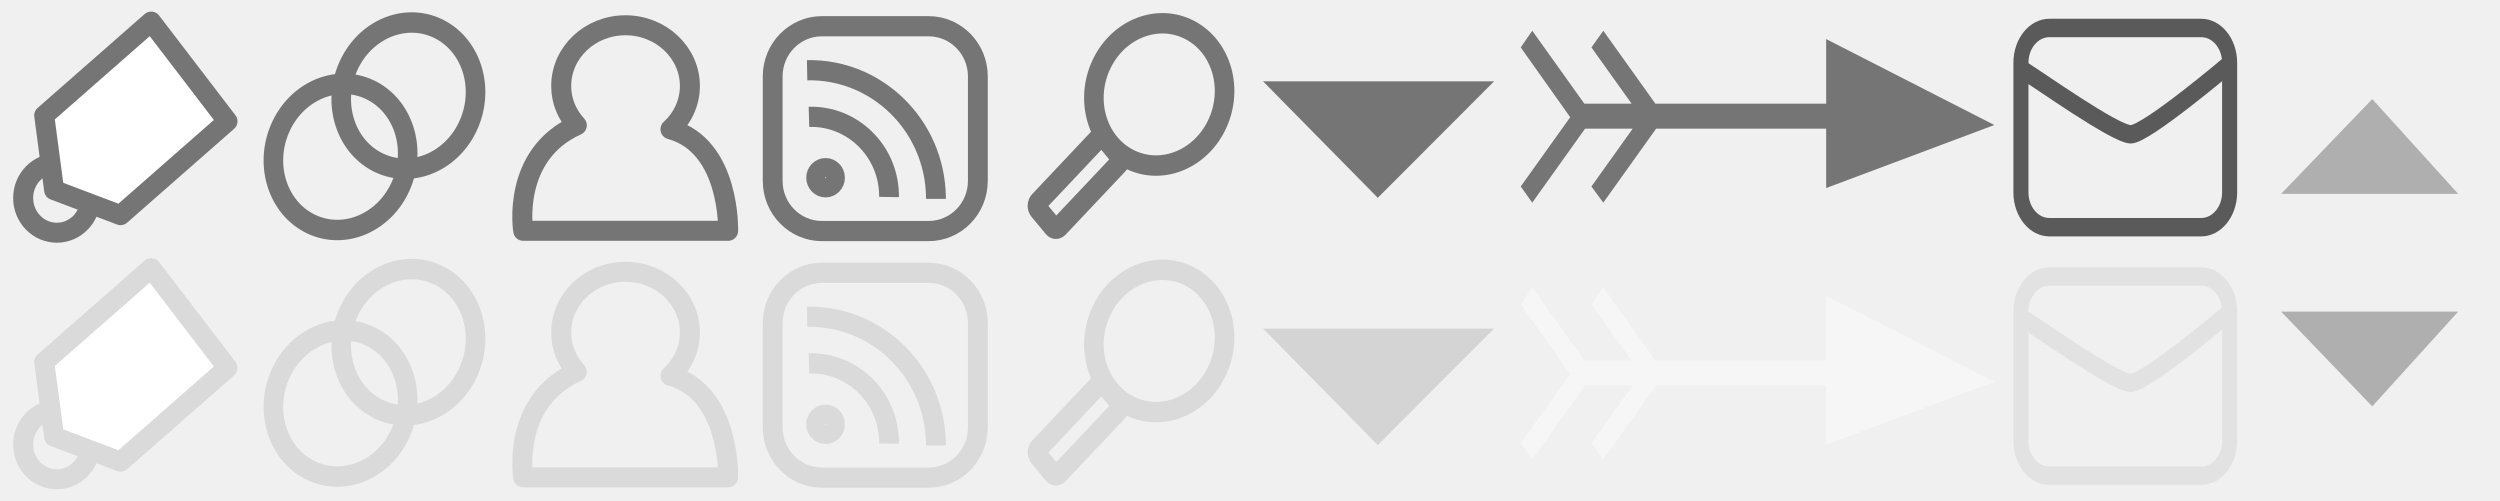
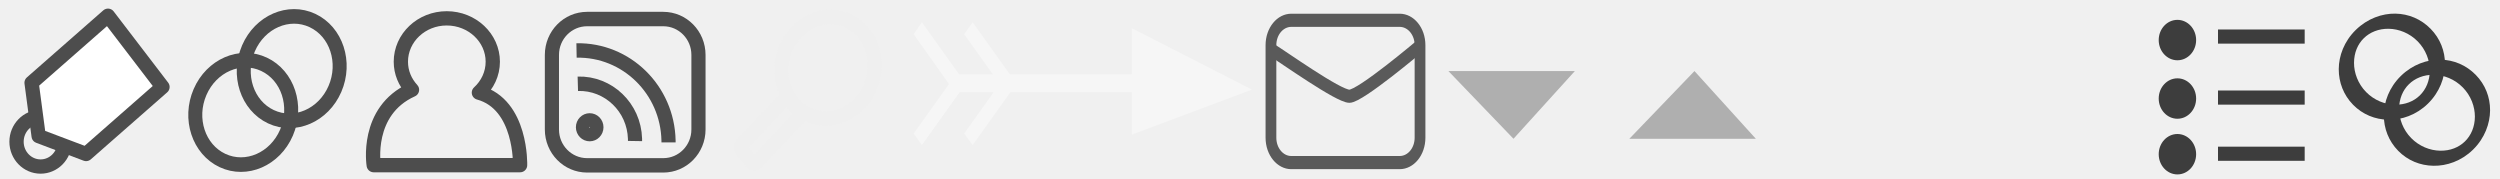
- <svg xmlns="http://www.w3.org/2000/svg" xmlns:xlink="http://www.w3.org/1999/xlink" width="150" height="30" id="svg5395" version="1.1">
+ <svg xmlns="http://www.w3.org/2000/svg" xmlns:xlink="http://www.w3.org/1999/xlink" width="210" height="15" id="svg5395" version="1.1">
  <defs id="defs5397">
    <linearGradient xlink:href="#linearGradient18783" id="linearGradient18883" gradientUnits="userSpaceOnUse" gradientTransform="translate(-570.2131,-523.0799)" x1="734.125" y1="1601.303" x2="734.125" y2="1587.224" />
    <linearGradient id="linearGradient18783">
      <stop style="stop-color:#dfdfdf;stop-opacity:1;" offset="0" id="stop18785" />
      <stop style="stop-color:#dfdfdf;stop-opacity:0;" offset="1" id="stop18787" />
    </linearGradient>
    <linearGradient xlink:href="#linearGradient18783" id="linearGradient18789" x1="734.125" y1="1601.303" x2="734.125" y2="1587.224" gradientUnits="userSpaceOnUse" gradientTransform="translate(-642.5,-481)" />
    <linearGradient y2="1587.224" x2="734.125" y1="1601.303" x1="734.125" gradientTransform="translate(-689.0071,-523.0799)" gradientUnits="userSpaceOnUse" id="linearGradient18930" xlink:href="#linearGradient18783" />
-     <linearGradient xlink:href="#linearGradient18783" id="linearGradient19873" gradientUnits="userSpaceOnUse" gradientTransform="matrix(0.06279544,0,0,1,124.4254,-557.1726)" x1="734.125" y1="1601.303" x2="734.125" y2="1587.224" />
+     <linearGradient xlink:href="#linearGradient18783" id="linearGradient19873" gradientUnits="userSpaceOnUse" gradientTransform="matrix(0.06279544,0,0,1,175.6189,-548.9226)" x1="734.125" y1="1601.303" x2="734.125" y2="1587.224" />
  </defs>
-   <g id="layer1" transform="translate(0,-1022.362)">
-     <g id="g3962" transform="matrix(0.4580472,0,0,0.4775747,-89.47011,989.0065)" style="stroke:#757575;stroke-width:2.566;stroke-miterlimit:4;stroke-opacity:1;stroke-dasharray:none">
-       <path transform="matrix(-0.4537143,1.007627,-1.007627,-0.4537143,130.2122,-373.4407)" d="m 349.664,-262.56 c 0,4.345 -3.759,7.867 -8.397,7.867 -4.637,0 -8.397,-3.522 -8.397,-7.867 0,-4.345 3.759,-7.867 8.397,-7.867 4.637,0 8.397,3.522 8.397,7.867 z" id="path3882" style="fill:none;stroke:#757575;stroke-width:2.322;stroke-miterlimit:4;stroke-opacity:1;stroke-dasharray:none" />
-       <path style="fill:none;stroke:#757575;stroke-width:2.322;stroke-miterlimit:4;stroke-opacity:1;stroke-dasharray:none" id="path3884" d="m 349.664,-262.56 c 0,4.345 -3.759,7.867 -8.397,7.867 -4.637,0 -8.397,-3.522 -8.397,-7.867 0,-4.345 3.759,-7.867 8.397,-7.867 4.637,0 8.397,3.522 8.397,7.867 z" transform="matrix(-0.4537143,1.007627,-1.007627,-0.4537143,139.1002,-381.1397)" />
+   <g id="layer1" transform="translate(0,-1037.362)">
+     <g id="g3962" transform="matrix(0.4580472,0,0,0.4775747,-89.47011,1004.033)" style="stroke:#4d4d4d;stroke-width:2.566;stroke-miterlimit:4;stroke-opacity:1;stroke-dasharray:none">
+       <path transform="matrix(-0.4537143,1.007627,-1.007627,-0.4537143,130.2122,-373.4407)" d="m 349.664,-262.56 c 0,4.345 -3.759,7.867 -8.397,7.867 -4.637,0 -8.397,-3.522 -8.397,-7.867 0,-4.345 3.759,-7.867 8.397,-7.867 4.637,0 8.397,3.522 8.397,7.867 z" id="path3882" style="fill:none;stroke:#4d4d4d;stroke-width:2.322;stroke-miterlimit:4;stroke-opacity:1;stroke-dasharray:none" />
+       <path style="fill:none;stroke:#4d4d4d;stroke-width:2.322;stroke-miterlimit:4;stroke-opacity:1;stroke-dasharray:none" id="path3884" d="m 349.664,-262.56 c 0,4.345 -3.759,7.867 -8.397,7.867 -4.637,0 -8.397,-3.522 -8.397,-7.867 0,-4.345 3.759,-7.867 8.397,-7.867 4.637,0 8.397,3.522 8.397,7.867 z" transform="matrix(-0.4537143,1.007627,-1.007627,-0.4537143,139.1002,-381.1397)" />
    </g>
-     <path style="fill:none;stroke:#757575;stroke-width:1.2;stroke-linejoin:round;stroke-miterlimit:4;stroke-opacity:1;stroke-dasharray:none" d="m 37.525,1023.878 c -2.134,0 -3.853,1.637 -3.853,3.643 0,0.907 0.352,1.723 0.936,2.359 -3.952,1.783 -3.216,6.331 -3.216,6.331 l 12.295,0 c 0,0 0.152,-5.1 -3.46,-6.092 0.719,-0.66 1.167,-1.579 1.167,-2.598 0,-2.006 -1.734,-3.643 -3.868,-3.643 z" id="path3886" />
-     <g id="g3956" transform="matrix(0.4687321,0,0,0.4773933,-95.35581,989.0219)" style="stroke:#757575;stroke-width:2.537;stroke-miterlimit:4;stroke-opacity:1;stroke-dasharray:none">
-       <rect ry="6.306" y="73.134" x="302.341" height="25.744" width="26.263" id="rect3910" style="fill:none;stroke:#757575;stroke-width:2.537;stroke-linecap:round;stroke-miterlimit:4;stroke-opacity:1;stroke-dasharray:none" />
-       <path transform="matrix(0.05087748,0,0,0.05087748,281.2828,106.2119)" d="m 570.635,-275.907 c 0,13.083 -10.606,23.688 -23.688,23.688 -13.083,0 -23.688,-10.606 -23.688,-23.688 0,-13.083 10.606,-23.688 23.688,-23.688 13.083,0 23.688,10.606 23.688,23.688 z" id="path3912" style="fill:none;stroke:#757575;stroke-width:49.86;stroke-miterlimit:4;stroke-opacity:1;stroke-dasharray:none" />
-       <path transform="matrix(1.440818,0,0,1.440818,-163.7513,406.6585)" d="m 326.552,-227.645 c 6.198,-0.121 11.322,4.805 11.443,11.003 0.001,0.073 0.002,0.147 0.002,0.22" id="path3922" style="fill:none;stroke:#757575;stroke-width:1.761;stroke-linecap:butt;stroke-miterlimit:4;stroke-opacity:1;stroke-dasharray:none" />
-       <path style="fill:none;stroke:#757575;stroke-width:2.857;stroke-linecap:butt;stroke-miterlimit:4;stroke-opacity:1;stroke-dasharray:none" id="path3924" d="m 326.449,-227.642 c 6.197,-0.178 11.365,4.701 11.543,10.898 0.004,0.151 0.006,0.302 0.004,0.453" transform="matrix(0.8877755,0,0,0.8877755,17.17047,286.6173)" />
+     <path style="fill:none;stroke:#4d4d4d;stroke-width:1.2;stroke-linejoin:round;stroke-miterlimit:4;stroke-opacity:1;stroke-dasharray:none" d="m 37.525,1038.903 c -2.134,0 -3.853,1.637 -3.853,3.643 0,0.907 0.352,1.723 0.936,2.359 -3.952,1.783 -3.216,6.331 -3.216,6.331 l 12.295,0 c 0,0 0.152,-5.1 -3.46,-6.092 0.719,-0.66 1.167,-1.579 1.167,-2.598 0,-2.006 -1.734,-3.643 -3.868,-3.643 z" id="path3886" />
+     <g id="g3956" transform="matrix(0.4687321,0,0,0.4773933,-95.35581,1004.048)" style="stroke:#4d4d4d;stroke-width:2.537;stroke-miterlimit:4;stroke-opacity:1;stroke-dasharray:none">
+       <rect ry="6.306" y="73.134" x="302.341" height="25.744" width="26.263" id="rect3910" style="fill:none;stroke:#4d4d4d;stroke-width:2.537;stroke-linecap:round;stroke-miterlimit:4;stroke-opacity:1;stroke-dasharray:none" />
+       <path transform="matrix(0.05087748,0,0,0.05087748,281.2828,106.2119)" d="m 570.635,-275.907 c 0,13.083 -10.606,23.688 -23.688,23.688 -13.083,0 -23.688,-10.606 -23.688,-23.688 0,-13.083 10.606,-23.688 23.688,-23.688 13.083,0 23.688,10.606 23.688,23.688 z" id="path3912" style="fill:none;stroke:#4d4d4d;stroke-width:49.86;stroke-miterlimit:4;stroke-opacity:1;stroke-dasharray:none" />
+       <path transform="matrix(1.440818,0,0,1.440818,-163.7513,406.6585)" d="m 326.552,-227.645 c 6.198,-0.121 11.322,4.805 11.443,11.003 0.001,0.073 0.002,0.147 0.002,0.22" id="path3922" style="fill:none;stroke:#4d4d4d;stroke-width:1.761;stroke-linecap:butt;stroke-miterlimit:4;stroke-opacity:1;stroke-dasharray:none" />
+       <path style="fill:none;stroke:#4d4d4d;stroke-width:2.857;stroke-linecap:butt;stroke-miterlimit:4;stroke-opacity:1;stroke-dasharray:none" id="path3924" d="m 326.449,-227.642 c 6.197,-0.178 11.365,4.701 11.543,10.898 0.004,0.151 0.006,0.302 0.004,0.453" transform="matrix(0.8877755,0,0,0.8877755,17.17047,286.6173)" />
    </g>
-     <g id="g3906" style="stroke:#757575;stroke-width:1.2;stroke-miterlimit:4;stroke-opacity:1;stroke-dasharray:none" transform="translate(0,-14.89975)">
-       <path transform="matrix(-0.2022249,0.4682558,-0.4491093,-0.2108462,20.64842,827.767)" d="m 349.664,-262.56 c 0,4.345 -3.759,7.867 -8.397,7.867 -4.637,0 -8.397,-3.522 -8.397,-7.867 0,-4.345 3.759,-7.867 8.397,-7.867 4.637,0 8.397,3.522 8.397,7.867 z" id="path5448" style="fill:none;stroke:#757575;stroke-width:2.386;stroke-miterlimit:4;stroke-opacity:1;stroke-dasharray:none" />
-       <rect ry="0.3" transform="matrix(0.6374021,0.7705313,-0.6863392,0.7272815,0,0)" y="620.073" x="771.395" height="5.831" width="1.948" id="rect5454" style="fill:none;stroke:#757575;stroke-width:1.205;stroke-miterlimit:4;stroke-opacity:1;stroke-dasharray:none" />
+     <g id="g3906" style="stroke:#efefef;stroke-width:1.2;stroke-miterlimit:4;stroke-opacity:1;stroke-dasharray:none" transform="translate(0,0.1262691)">
+       <path transform="matrix(-0.2022249,0.4682558,-0.4491093,-0.2108462,20.64842,827.767)" d="m 349.664,-262.56 c 0,4.345 -3.759,7.867 -8.397,7.867 -4.637,0 -8.397,-3.522 -8.397,-7.867 0,-4.345 3.759,-7.867 8.397,-7.867 4.637,0 8.397,3.522 8.397,7.867 z" id="path5448" style="fill:none;stroke:#efefef;stroke-width:2.386;stroke-miterlimit:4;stroke-opacity:1;stroke-dasharray:none" />
+       <rect ry="0.3" transform="matrix(0.6374021,0.7705313,-0.6863392,0.7272815,0,0)" y="620.073" x="771.395" height="5.831" width="1.948" id="rect5454" style="fill:none;stroke:#efefef;stroke-width:1.205;stroke-miterlimit:4;stroke-opacity:1;stroke-dasharray:none" />
    </g>
-     <path style="fill:none;stroke:#757575;stroke-width:1.2;stroke-linecap:round;stroke-linejoin:round;stroke-miterlimit:4;stroke-opacity:1;stroke-dasharray:none" id="path6003" d="m 3.788,12.79 c 0,1.151 -0.905,2.083 -2.02,2.083 -1.116,0 -2.02,-0.933 -2.02,-2.083 0,-1.151 0.905,-2.083 2.02,-2.083 1.116,0 2.02,0.933 2.02,2.083 z" transform="translate(1.641498,1021.452)" />
-     <path style="fill:#ffffff;fill-opacity:1;stroke:#757575;stroke-width:1.2;stroke-linecap:round;stroke-linejoin:round;stroke-miterlimit:4;stroke-opacity:1;stroke-dasharray:none" d="m 9.071,1023.658 4.578,5.983 -6.418,5.63 -3.984,-1.504 -0.594,-4.478 z" id="rect6000" />
-     <g style="stroke:#dadada;stroke-width:2.566;stroke-miterlimit:4;stroke-opacity:1;stroke-dasharray:none" transform="matrix(0.4580472,0,0,0.4775747,-89.47011,1003.799)" id="g5837">
-       <path style="fill:none;stroke:#dadada;stroke-width:2.322;stroke-miterlimit:4;stroke-opacity:1;stroke-dasharray:none" id="path5839" d="m 349.664,-262.56 c 0,4.345 -3.759,7.867 -8.397,7.867 -4.637,0 -8.397,-3.522 -8.397,-7.867 0,-4.345 3.759,-7.867 8.397,-7.867 4.637,0 8.397,3.522 8.397,7.867 z" transform="matrix(-0.4537143,1.007627,-1.007627,-0.4537143,130.2122,-373.4407)" />
-       <path transform="matrix(-0.4537143,1.007627,-1.007627,-0.4537143,139.1002,-381.1397)" d="m 349.664,-262.56 c 0,4.345 -3.759,7.867 -8.397,7.867 -4.637,0 -8.397,-3.522 -8.397,-7.867 0,-4.345 3.759,-7.867 8.397,-7.867 4.637,0 8.397,3.522 8.397,7.867 z" id="path5841" style="fill:none;stroke:#dadada;stroke-width:2.322;stroke-miterlimit:4;stroke-opacity:1;stroke-dasharray:none" />
-     </g>
-     <path id="path5843" d="m 37.525,1038.67 c -2.134,0 -3.853,1.637 -3.853,3.643 0,0.907 0.352,1.723 0.936,2.359 -3.952,1.783 -3.216,6.331 -3.216,6.331 l 12.295,0 c 0,0 0.152,-5.1 -3.46,-6.092 0.719,-0.66 1.167,-1.579 1.167,-2.598 0,-2.006 -1.734,-3.643 -3.868,-3.643 z" style="fill:none;stroke:#dadada;stroke-width:1.2;stroke-linejoin:round;stroke-miterlimit:4;stroke-opacity:1;stroke-dasharray:none" />
-     <g style="stroke:#dadada;stroke-width:2.537;stroke-miterlimit:4;stroke-opacity:1;stroke-dasharray:none" transform="matrix(0.4687321,0,0,0.4773933,-95.35581,1003.815)" id="g5845">
-       <rect style="fill:none;stroke:#dadada;stroke-width:2.537;stroke-linecap:round;stroke-miterlimit:4;stroke-opacity:1;stroke-dasharray:none" id="rect5847" width="26.263" height="25.744" x="302.341" y="73.134" ry="6.306" />
-       <path style="fill:none;stroke:#dadada;stroke-width:49.86;stroke-miterlimit:4;stroke-opacity:1;stroke-dasharray:none" id="path5849" d="m 570.635,-275.907 c 0,13.083 -10.606,23.688 -23.688,23.688 -13.083,0 -23.688,-10.606 -23.688,-23.688 0,-13.083 10.606,-23.688 23.688,-23.688 13.083,0 23.688,10.606 23.688,23.688 z" transform="matrix(0.05087748,0,0,0.05087748,281.2828,106.2119)" />
-       <path style="fill:none;stroke:#dadada;stroke-width:1.761;stroke-linecap:butt;stroke-miterlimit:4;stroke-opacity:1;stroke-dasharray:none" id="path5851" d="m 326.552,-227.645 c 6.198,-0.121 11.322,4.805 11.443,11.003 0.001,0.073 0.002,0.147 0.002,0.22" transform="matrix(1.440818,0,0,1.440818,-163.7513,406.6585)" />
-       <path transform="matrix(0.8877755,0,0,0.8877755,17.17047,286.6173)" d="m 326.449,-227.642 c 6.197,-0.178 11.365,4.701 11.543,10.898 0.004,0.151 0.006,0.302 0.004,0.453" id="path5853" style="fill:none;stroke:#dadada;stroke-width:2.857;stroke-linecap:butt;stroke-miterlimit:4;stroke-opacity:1;stroke-dasharray:none" />
-     </g>
-     <g style="stroke:#dadada;stroke-width:1.2;stroke-miterlimit:4;stroke-opacity:1;stroke-dasharray:none" id="g5855" transform="translate(0,-0.107143)">
-       <path style="fill:none;stroke:#dadada;stroke-width:2.386;stroke-miterlimit:4;stroke-opacity:1;stroke-dasharray:none" id="path5857" d="m 349.664,-262.56 c 0,4.345 -3.759,7.867 -8.397,7.867 -4.637,0 -8.397,-3.522 -8.397,-7.867 0,-4.345 3.759,-7.867 8.397,-7.867 4.637,0 8.397,3.522 8.397,7.867 z" transform="matrix(-0.2022249,0.4682558,-0.4491093,-0.2108462,20.64842,827.767)" />
-       <rect style="fill:none;stroke:#dadada;stroke-width:1.205;stroke-miterlimit:4;stroke-opacity:1;stroke-dasharray:none" id="rect5859" width="1.948" height="5.831" x="771.395" y="620.073" transform="matrix(0.6374021,0.7705313,-0.6863392,0.7272815,0,0)" ry="0.3" />
-     </g>
-     <path transform="translate(1.641498,1036.245)" d="m 3.788,12.79 c 0,1.151 -0.905,2.083 -2.02,2.083 -1.116,0 -2.02,-0.933 -2.02,-2.083 0,-1.151 0.905,-2.083 2.02,-2.083 1.116,0 2.02,0.933 2.02,2.083 z" id="path5861" style="fill:none;stroke:#dadada;stroke-width:1.2;stroke-linecap:round;stroke-linejoin:round;stroke-miterlimit:4;stroke-opacity:1;stroke-dasharray:none" />
-     <path id="path5863" d="m 9.071,1038.451 4.578,5.983 -6.418,5.63 -3.984,-1.505 -0.594,-4.478 z" style="fill:#ffffff;fill-opacity:1;stroke:#dadada;stroke-width:1.2;stroke-linecap:round;stroke-linejoin:round;stroke-miterlimit:4;stroke-opacity:1;stroke-dasharray:none" />
-     <path style="fill:#d4d4d4;fill-opacity:1;stroke:none" d="m 75.785,1042.08 6.882,6.988 6.978,-6.988 z" id="path5414" />
-     <path id="path6114" d="m 75.785,1027.243 6.882,6.988 6.978,-6.988 z" style="fill:#757575;fill-opacity:1;stroke:none" />
-     <path style="fill:#f6f6f6;fill-opacity:1;stroke:none" d="m 91.935,1039.612 -0.692,1 2.969,4.188 -2.969,4.156 0.692,0.969 3.17,-4.438 2.857,0 -2.478,3.469 0.714,0.969 3.17,-4.438 10.202,0 0,3.562 10.09,-3.781 -10.09,-5.156 0,3.875 -10.246,0 -3.125,-4.375 -0.714,1 2.411,3.375 -2.835,0 -3.125,-4.375 z" id="path3787" />
-     <path id="path3962" d="m 91.935,1024.207 -0.692,1 2.969,4.188 -2.969,4.156 0.692,0.969 3.17,-4.438 2.857,0 -2.478,3.469 0.714,0.969 3.17,-4.438 10.202,0 0,3.562 10.09,-3.781 -10.09,-5.156 0,3.875 -10.246,0 -3.125,-4.375 -0.714,1 2.411,3.375 -2.835,0 -3.125,-4.375 z" style="fill:#757575;fill-opacity:1;stroke:none" />
-     <path style="fill:none;stroke:#bababa;stroke-width:1px;stroke-linecap:butt;stroke-linejoin:miter;stroke-opacity:1" d="m 181.776,1026.426 c 0,0 -1.653,-0.171 -1.679,1.326 -0.028,1.593 0,5.392 0,5.392 l -4.025,3.447 3.955,3.337 0.022,3.911 c 0,0 0.442,1.591 1.856,1.591 l 17.453,0 c 0,0 1.75,0.142 1.75,-1.67 0,-1.812 0,-15.812 0,-15.812 0,0 -0.219,-1.438 -2.094,-1.5 -2.748,-0.092 -17.239,-0.021 -17.239,-0.021 z" id="path18791" />
-     <rect ry="0" y="1025.315" x="166.789" height="19.75" width="3.723" id="rect18869" style="fill:url(#linearGradient19873);fill-opacity:1;stroke:none" rx="0" />
-     <g id="g18889" transform="matrix(0.6213663,0,0,0.7597425,26.2411,213.6405)" style="opacity:0.624;stroke-width:1.455;stroke-miterlimit:4;stroke-dasharray:none;stroke:#dadada;stroke-opacity:1">
-       <rect ry="2.75" transform="translate(0,1027.362)" y="58.941" x="152.912" height="15.733" width="20.153" id="rect18885" style="fill:none;stroke:#dadada;stroke-width:1.455;stroke-linecap:round;stroke-linejoin:round;stroke-miterlimit:4;stroke-opacity:1;stroke-dasharray:none" />
-       <path transform="translate(0,1027.362)" id="path18887" d="m 153,62.211 c 1.591,0.795 9.016,5.127 10.518,5.127 1.503,0 9.546,-5.568 9.546,-5.568" style="fill:none;stroke:#dadada;stroke-width:1.455;stroke-linecap:butt;stroke-linejoin:miter;stroke-miterlimit:4;stroke-opacity:1;stroke-dasharray:none" />
-     </g>
-     <g style="opacity:0.624;stroke-width:1.455;stroke-miterlimit:4;stroke-dasharray:none" transform="matrix(0.6213663,0,0,0.7597425,26.2411,198.7298)" id="g19867">
+     <path style="fill:none;stroke:#4d4d4d;stroke-width:1.2;stroke-linecap:round;stroke-linejoin:round;stroke-miterlimit:4;stroke-opacity:1;stroke-dasharray:none" id="path6003" d="m 3.788,12.79 a 2.02,2.083 0 1 1 -4.041,0 2.02,2.083 0 1 1 4.041,0 z" transform="translate(1.641498,1036.478)" />
+     <path style="fill:#ffffff;fill-opacity:1;stroke:#4d4d4d;stroke-width:1.2;stroke-linecap:round;stroke-linejoin:round;stroke-miterlimit:4;stroke-opacity:1;stroke-dasharray:none" d="m 9.071,1038.684 4.578,5.983 -6.418,5.63 -3.984,-1.504 -0.594,-4.478 z" id="rect6000" />
+     <path id="path3962" d="m 77.439,1039.233 -0.692,1 2.969,4.188 -2.969,4.156 0.692,0.969 3.17,-4.438 2.857,0 -2.478,3.469 0.714,0.969 3.17,-4.438 10.202,0 0,3.562 10.09,-3.781 -10.09,-5.156 0,3.875 -10.246,0 -3.125,-4.375 -0.714,1 2.411,3.375 -2.835,0 -3.125,-4.375 z" style="fill:#f6f6f6;fill-opacity:1;stroke:none" />
+     <path style="fill:none;stroke:#bababa;stroke-width:1px;stroke-linecap:butt;stroke-linejoin:miter;stroke-opacity:1" d="m 232.97,1034.676 c 0,0 -1.653,-0.171 -1.679,1.326 -0.028,1.593 0,5.392 0,5.392 l -4.025,3.447 3.955,3.337 0.022,3.911 c 0,0 0.442,1.591 1.856,1.591 l 17.453,0 c 0,0 1.75,0.142 1.75,-1.67 0,-1.812 0,-15.812 0,-15.812 0,0 -0.219,-1.438 -2.094,-1.5 -2.748,-0.092 -17.239,-0.021 -17.239,-0.021 z" id="path18791" />
+     <rect ry="0" y="1033.565" x="217.982" height="19.75" width="3.723" id="rect18869" style="fill:url(#linearGradient19873);fill-opacity:1;stroke:none" rx="0" />
+     <g style="opacity:0.624;stroke-width:1.455;stroke-miterlimit:4;stroke-dasharray:none" transform="matrix(0.6213663,0,0,0.7597425,11.74541,213.7558)" id="g19867">
      <rect style="fill:none;stroke:#000000;stroke-width:1.455;stroke-linecap:round;stroke-linejoin:round;stroke-miterlimit:4;stroke-opacity:1;stroke-dasharray:none" id="rect19869" width="20.153" height="15.733" x="152.912" y="58.941" transform="translate(0,1027.362)" ry="2.75" />
      <path style="fill:none;stroke:#000000;stroke-width:1.455;stroke-linecap:butt;stroke-linejoin:miter;stroke-miterlimit:4;stroke-opacity:1;stroke-dasharray:none" d="m 153,62.211 c 1.591,0.795 9.016,5.127 10.518,5.127 1.503,0 9.546,-5.568 9.546,-5.568" id="path19871" transform="translate(0,1027.362)" />
    </g>
-     <path id="path5029" d="m 136.866,1033.993 10.625,0 -5.156,-5.688 z" style="fill:#afafaf;fill-opacity:1;stroke:none" />
-     <path style="fill:#afafaf;fill-opacity:1;stroke:none" d="m 136.866,1041.058 10.625,0 -5.156,5.688 z" id="path5129" />
+     <path id="path5029" d="m 136.866,1049.019 10.625,0 -5.156,-5.688 z" style="fill:#afafaf;fill-opacity:1;stroke:none" />
+     <flowRoot xml:space="preserve" id="flowRoot3060" style="font-size:40px;font-style:normal;font-weight:normal;line-height:125%;letter-spacing:0px;word-spacing:0px;fill:#3d3d3d;fill-opacity:1;stroke:none;font-family:Sans" transform="matrix(0.4401163,0,0,0.4401163,-22.17712,852.4519)">
+       <flowRegion id="flowRegion3062">
+         <rect id="rect3064" width="121.786" height="85.714" x="394.286" y="419.286" style="fill:#3d3d3d;fill-opacity:1" />
+       </flowRegion>
+       <flowPara id="flowPara3066" style="font-weight:bold;fill:#3d3d3d;fill-opacity:1;-inkscape-font-specification:Sans Bold">A</flowPara>
+     </flowRoot>
+     <flowRoot transform="matrix(0.4401163,0,0,0.4401163,-5.994103,852.4519)" style="font-size:40px;font-style:normal;font-weight:normal;line-height:125%;letter-spacing:0px;word-spacing:0px;fill:#3d3d3d;fill-opacity:1;stroke:none;font-family:Sans" id="flowRoot3068" xml:space="preserve">
+       <flowRegion id="flowRegion3070">
+         <rect y="419.286" x="394.286" height="85.714" width="121.786" id="rect3072" style="fill:#3d3d3d;fill-opacity:1" />
+       </flowRegion>
+       <flowPara style="font-style:oblique;font-weight:normal;fill:#3d3d3d;fill-opacity:1;-inkscape-font-specification:Sans Oblique" id="flowPara3074">A </flowPara>
+     </flowRoot>
+     <path style="fill:#3d3d3d;fill-opacity:1;stroke:none" id="path3076" d="m 503.214,428.75 a 6.607,4.821 0 1 1 -13.214,0 6.607,4.821 0 1 1 13.214,0 z" transform="matrix(0.2379007,0,0,0.3520931,64.76016,889.7675)" />
+     <path transform="matrix(0.2379007,0,0,0.3520931,64.76016,894.6795)" d="m 503.214,428.75 a 6.607,4.821 0 1 1 -13.214,0 6.607,4.821 0 1 1 13.214,0 z" id="path3846" style="fill:#3d3d3d;fill-opacity:1;stroke:none" />
+     <path style="fill:#3d3d3d;fill-opacity:1;stroke:none" id="path3848" d="m 503.214,428.75 a 6.607,4.821 0 1 1 -13.214,0 6.607,4.821 0 1 1 13.214,0 z" transform="matrix(0.2379007,0,0,0.3520931,64.76016,899.3557)" />
+     <path style="font-size:medium;font-style:normal;font-variant:normal;font-weight:normal;font-stretch:normal;text-indent:0;text-align:start;text-decoration:none;line-height:normal;letter-spacing:normal;word-spacing:normal;text-transform:none;direction:ltr;block-progression:tb;writing-mode:lr-tb;text-anchor:start;baseline-shift:baseline;color:#000000;fill:#3d3d3d;fill-opacity:1;stroke:none;stroke-width:1.193;marker:none;visibility:visible;display:inline;overflow:visible;enable-background:accumulate;font-family:Sans;-inkscape-font-specification:Sans" d="m 186.312,1044.964 0,1.188 7.281,0 0,-1.188 -7.281,0 z" id="path3852" />
+     <path style="font-size:medium;font-style:normal;font-variant:normal;font-weight:normal;font-stretch:normal;text-indent:0;text-align:start;text-decoration:none;line-height:normal;letter-spacing:normal;word-spacing:normal;text-transform:none;direction:ltr;block-progression:tb;writing-mode:lr-tb;text-anchor:start;baseline-shift:baseline;color:#000000;fill:#3d3d3d;fill-opacity:1;stroke:none;stroke-width:1.193;marker:none;visibility:visible;display:inline;overflow:visible;enable-background:accumulate;font-family:Sans;-inkscape-font-specification:Sans" d="m 186.312,1039.839 0,1.188 7.281,0 0,-1.188 -7.281,0 z" id="path3856" />
+     <path style="font-size:medium;font-style:normal;font-variant:normal;font-weight:normal;font-stretch:normal;text-indent:0;text-align:start;text-decoration:none;line-height:normal;letter-spacing:normal;word-spacing:normal;text-transform:none;direction:ltr;block-progression:tb;writing-mode:lr-tb;text-anchor:start;baseline-shift:baseline;color:#000000;fill:#3d3d3d;fill-opacity:1;stroke:none;stroke-width:1.193;marker:none;visibility:visible;display:inline;overflow:visible;enable-background:accumulate;font-family:Sans;-inkscape-font-specification:Sans" d="m 186.312,1049.682 0,1.188 7.281,0 0,-1.188 -7.281,0 z" id="path3858" />
+     <path style="font-size:medium;font-style:normal;font-variant:normal;font-weight:normal;font-stretch:normal;text-indent:0;text-align:start;text-decoration:none;line-height:normal;letter-spacing:normal;word-spacing:normal;text-transform:none;direction:ltr;block-progression:tb;writing-mode:lr-tb;text-anchor:start;baseline-shift:baseline;color:#000000;fill:#3d3d3d;fill-opacity:1;stroke:none;stroke-width:3.401;marker:none;visibility:visible;display:inline;overflow:visible;enable-background:accumulate;font-family:Sans;-inkscape-font-specification:Sans" d="m 204.172,1039.782 c -0.801,-0.817 -1.847,-1.256 -2.957,-1.275 -1.11,-0.019 -2.347,0.406 -3.331,1.37 -0.984,0.964 -1.424,2.182 -1.429,3.292 -0.004,1.11 0.403,2.175 1.204,2.993 0.801,0.817 1.851,1.24 2.961,1.259 1.11,0.019 2.343,-0.39 3.327,-1.354 0.984,-0.964 1.428,-2.199 1.433,-3.308 0.004,-1.11 -0.407,-2.159 -1.207,-2.977 z m -1.082,1.06 c 0.686,0.7 1.016,1.611 1.013,2.457 -0.003,0.846 -0.32,1.572 -0.834,2.075 -0.514,0.503 -1.236,0.796 -2.082,0.781 -0.846,-0.014 -1.75,-0.363 -2.436,-1.063 -0.686,-0.7 -1.016,-1.611 -1.013,-2.457 0.003,-0.846 0.31,-1.562 0.824,-2.065 0.514,-0.503 1.246,-0.805 2.092,-0.791 0.846,0.014 1.75,0.363 2.436,1.063 z" id="path3860" />
+     <path style="font-size:medium;font-style:normal;font-variant:normal;font-weight:normal;font-stretch:normal;text-indent:0;text-align:start;text-decoration:none;line-height:normal;letter-spacing:normal;word-spacing:normal;text-transform:none;direction:ltr;block-progression:tb;writing-mode:lr-tb;text-anchor:start;baseline-shift:baseline;color:#000000;fill:#3d3d3d;fill-opacity:1;stroke:none;stroke-width:3.401;marker:none;visibility:visible;display:inline;overflow:visible;enable-background:accumulate;font-family:Sans;-inkscape-font-specification:Sans" d="m 207.959,1043.648 c -0.801,-0.817 -1.847,-1.256 -2.957,-1.275 -1.11,-0.019 -2.347,0.406 -3.331,1.37 -0.984,0.964 -1.424,2.182 -1.429,3.292 -0.004,1.11 0.403,2.175 1.204,2.993 0.801,0.817 1.851,1.24 2.961,1.259 1.11,0.019 2.343,-0.39 3.327,-1.354 0.984,-0.964 1.428,-2.199 1.433,-3.308 0.004,-1.11 -0.407,-2.159 -1.207,-2.977 z m -1.082,1.06 c 0.686,0.7 1.016,1.611 1.013,2.457 -0.003,0.846 -0.32,1.572 -0.834,2.075 -0.514,0.503 -1.236,0.796 -2.082,0.781 -0.846,-0.014 -1.75,-0.363 -2.436,-1.063 -0.686,-0.7 -1.016,-1.611 -1.013,-2.457 0.003,-0.846 0.31,-1.562 0.824,-2.065 0.514,-0.503 1.246,-0.805 2.092,-0.791 0.846,0.014 1.75,0.363 2.436,1.063 z" id="path3862" />
+     <path style="fill:#afafaf;fill-opacity:1;stroke:none" d="m 121.664,1043.331 10.625,0 -5.156,5.688 z" id="path6369" />
  </g>
</svg>
